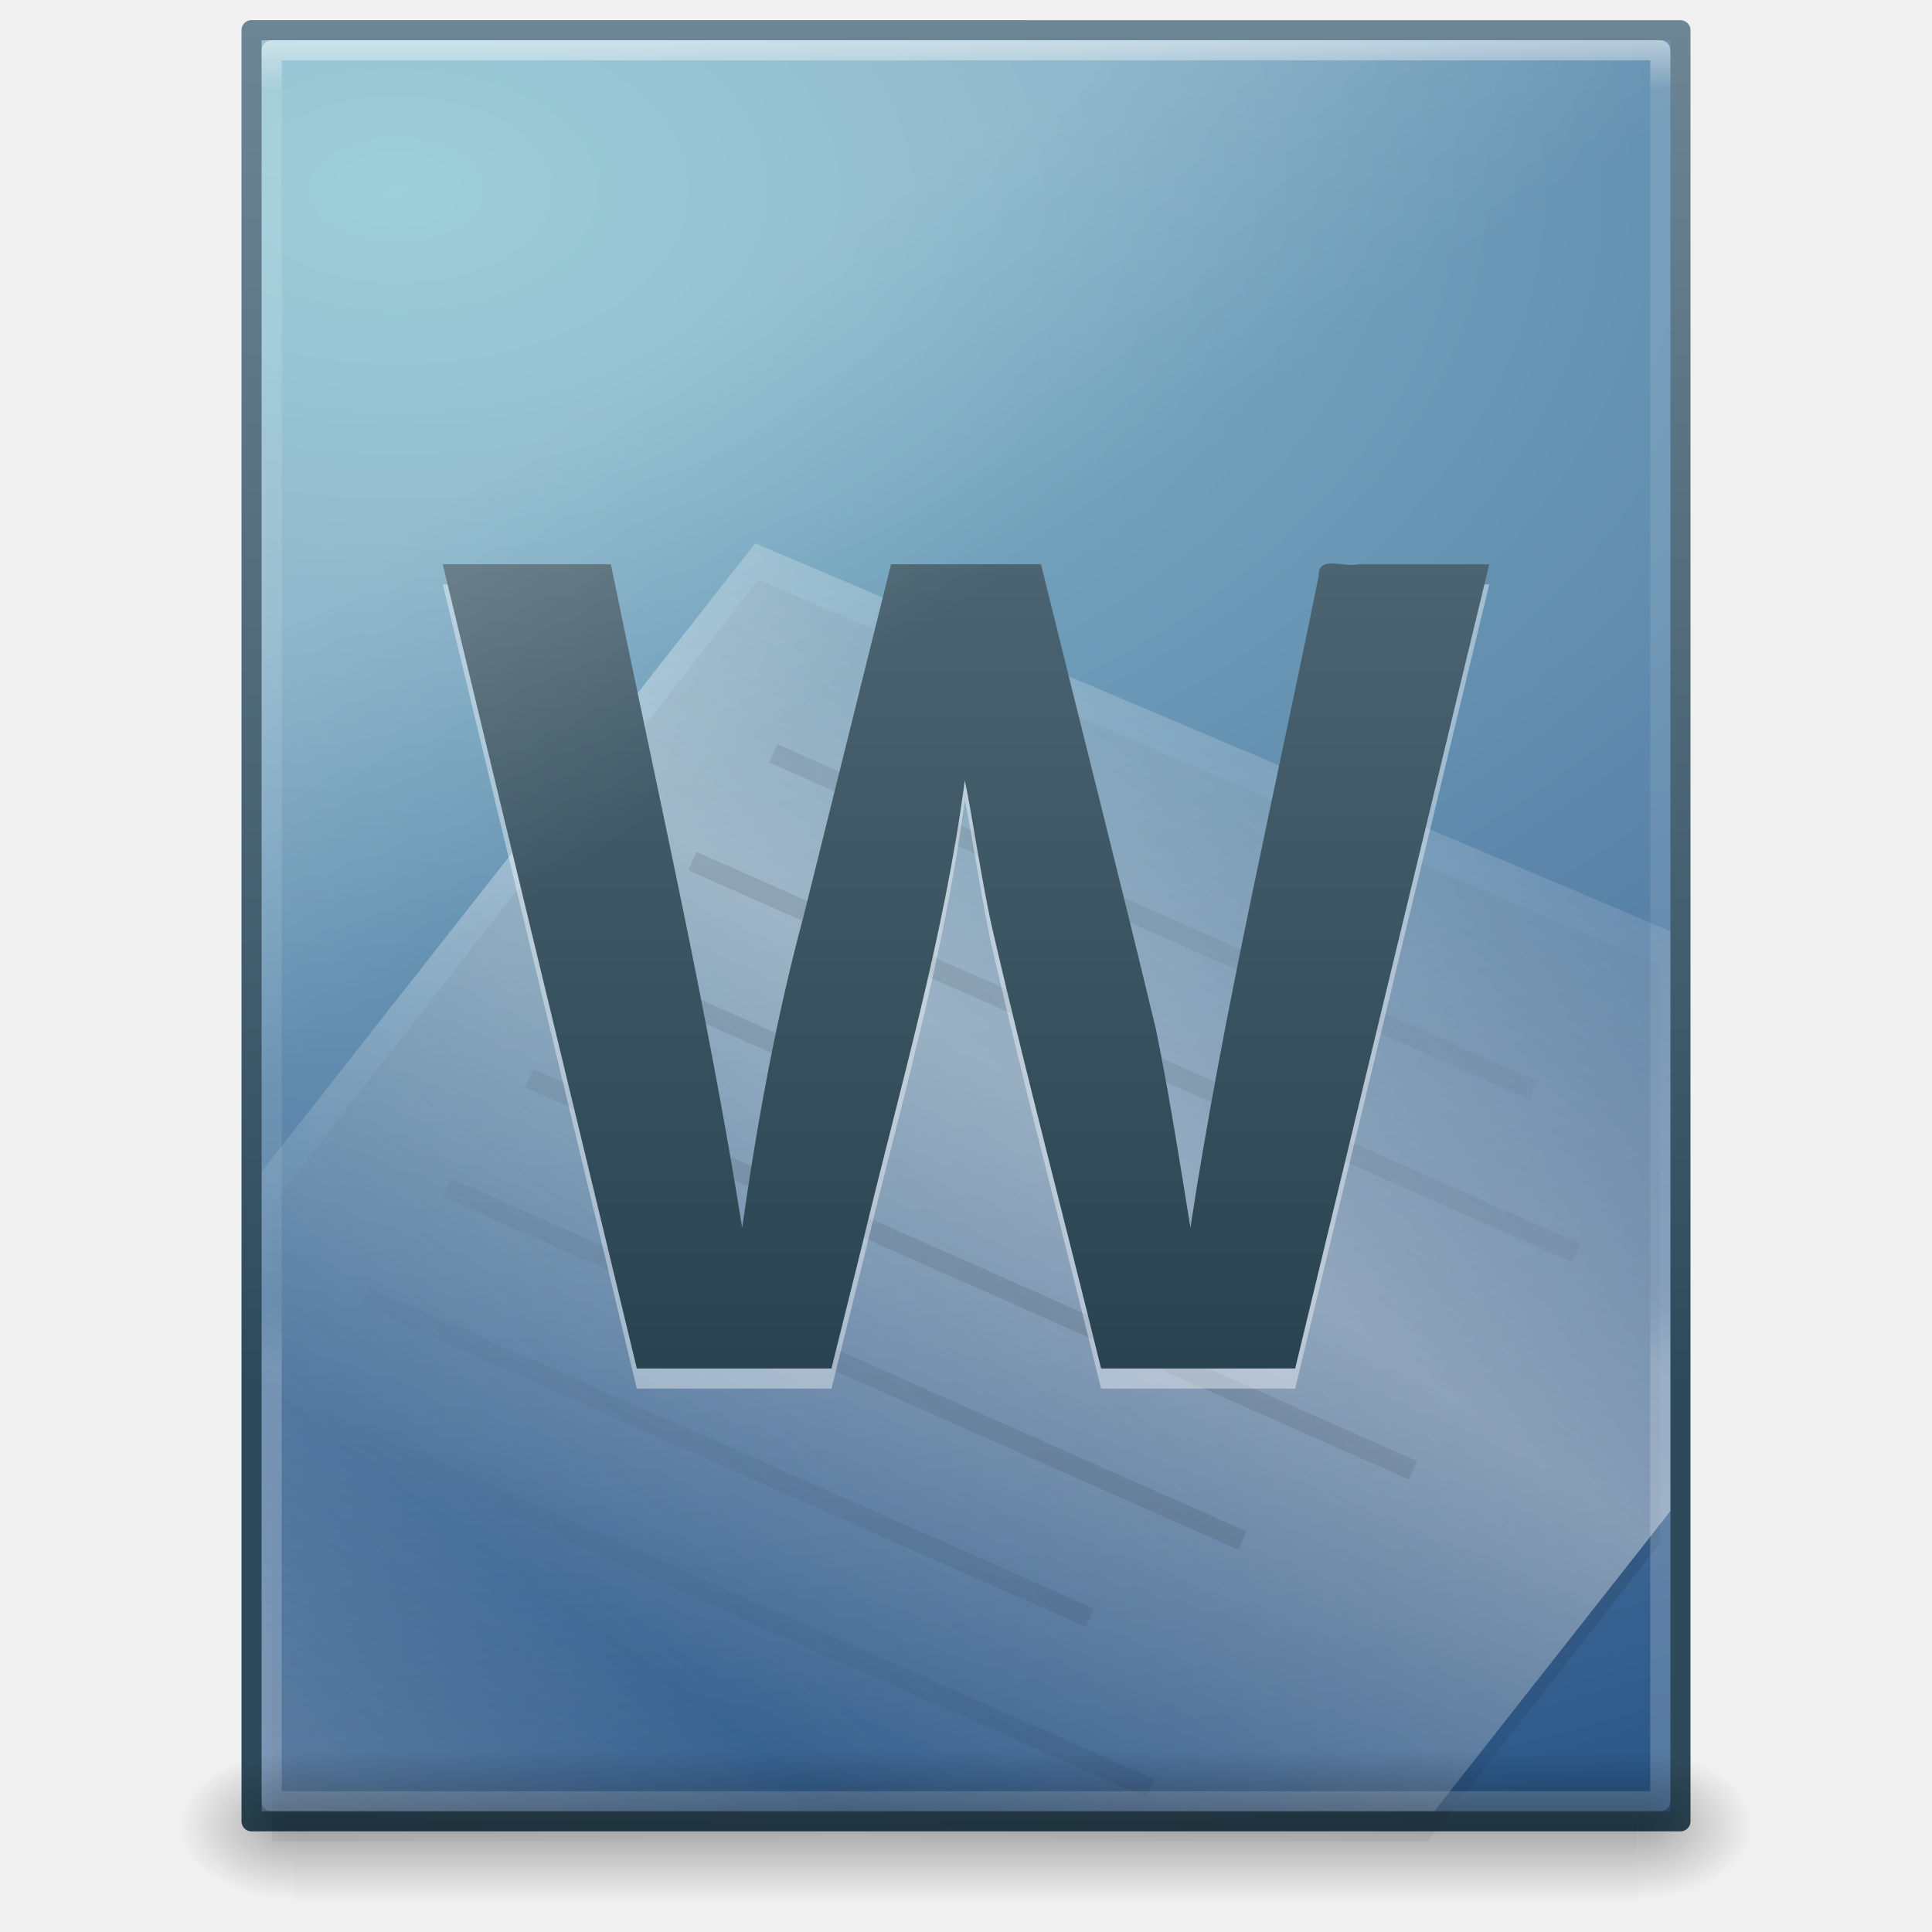
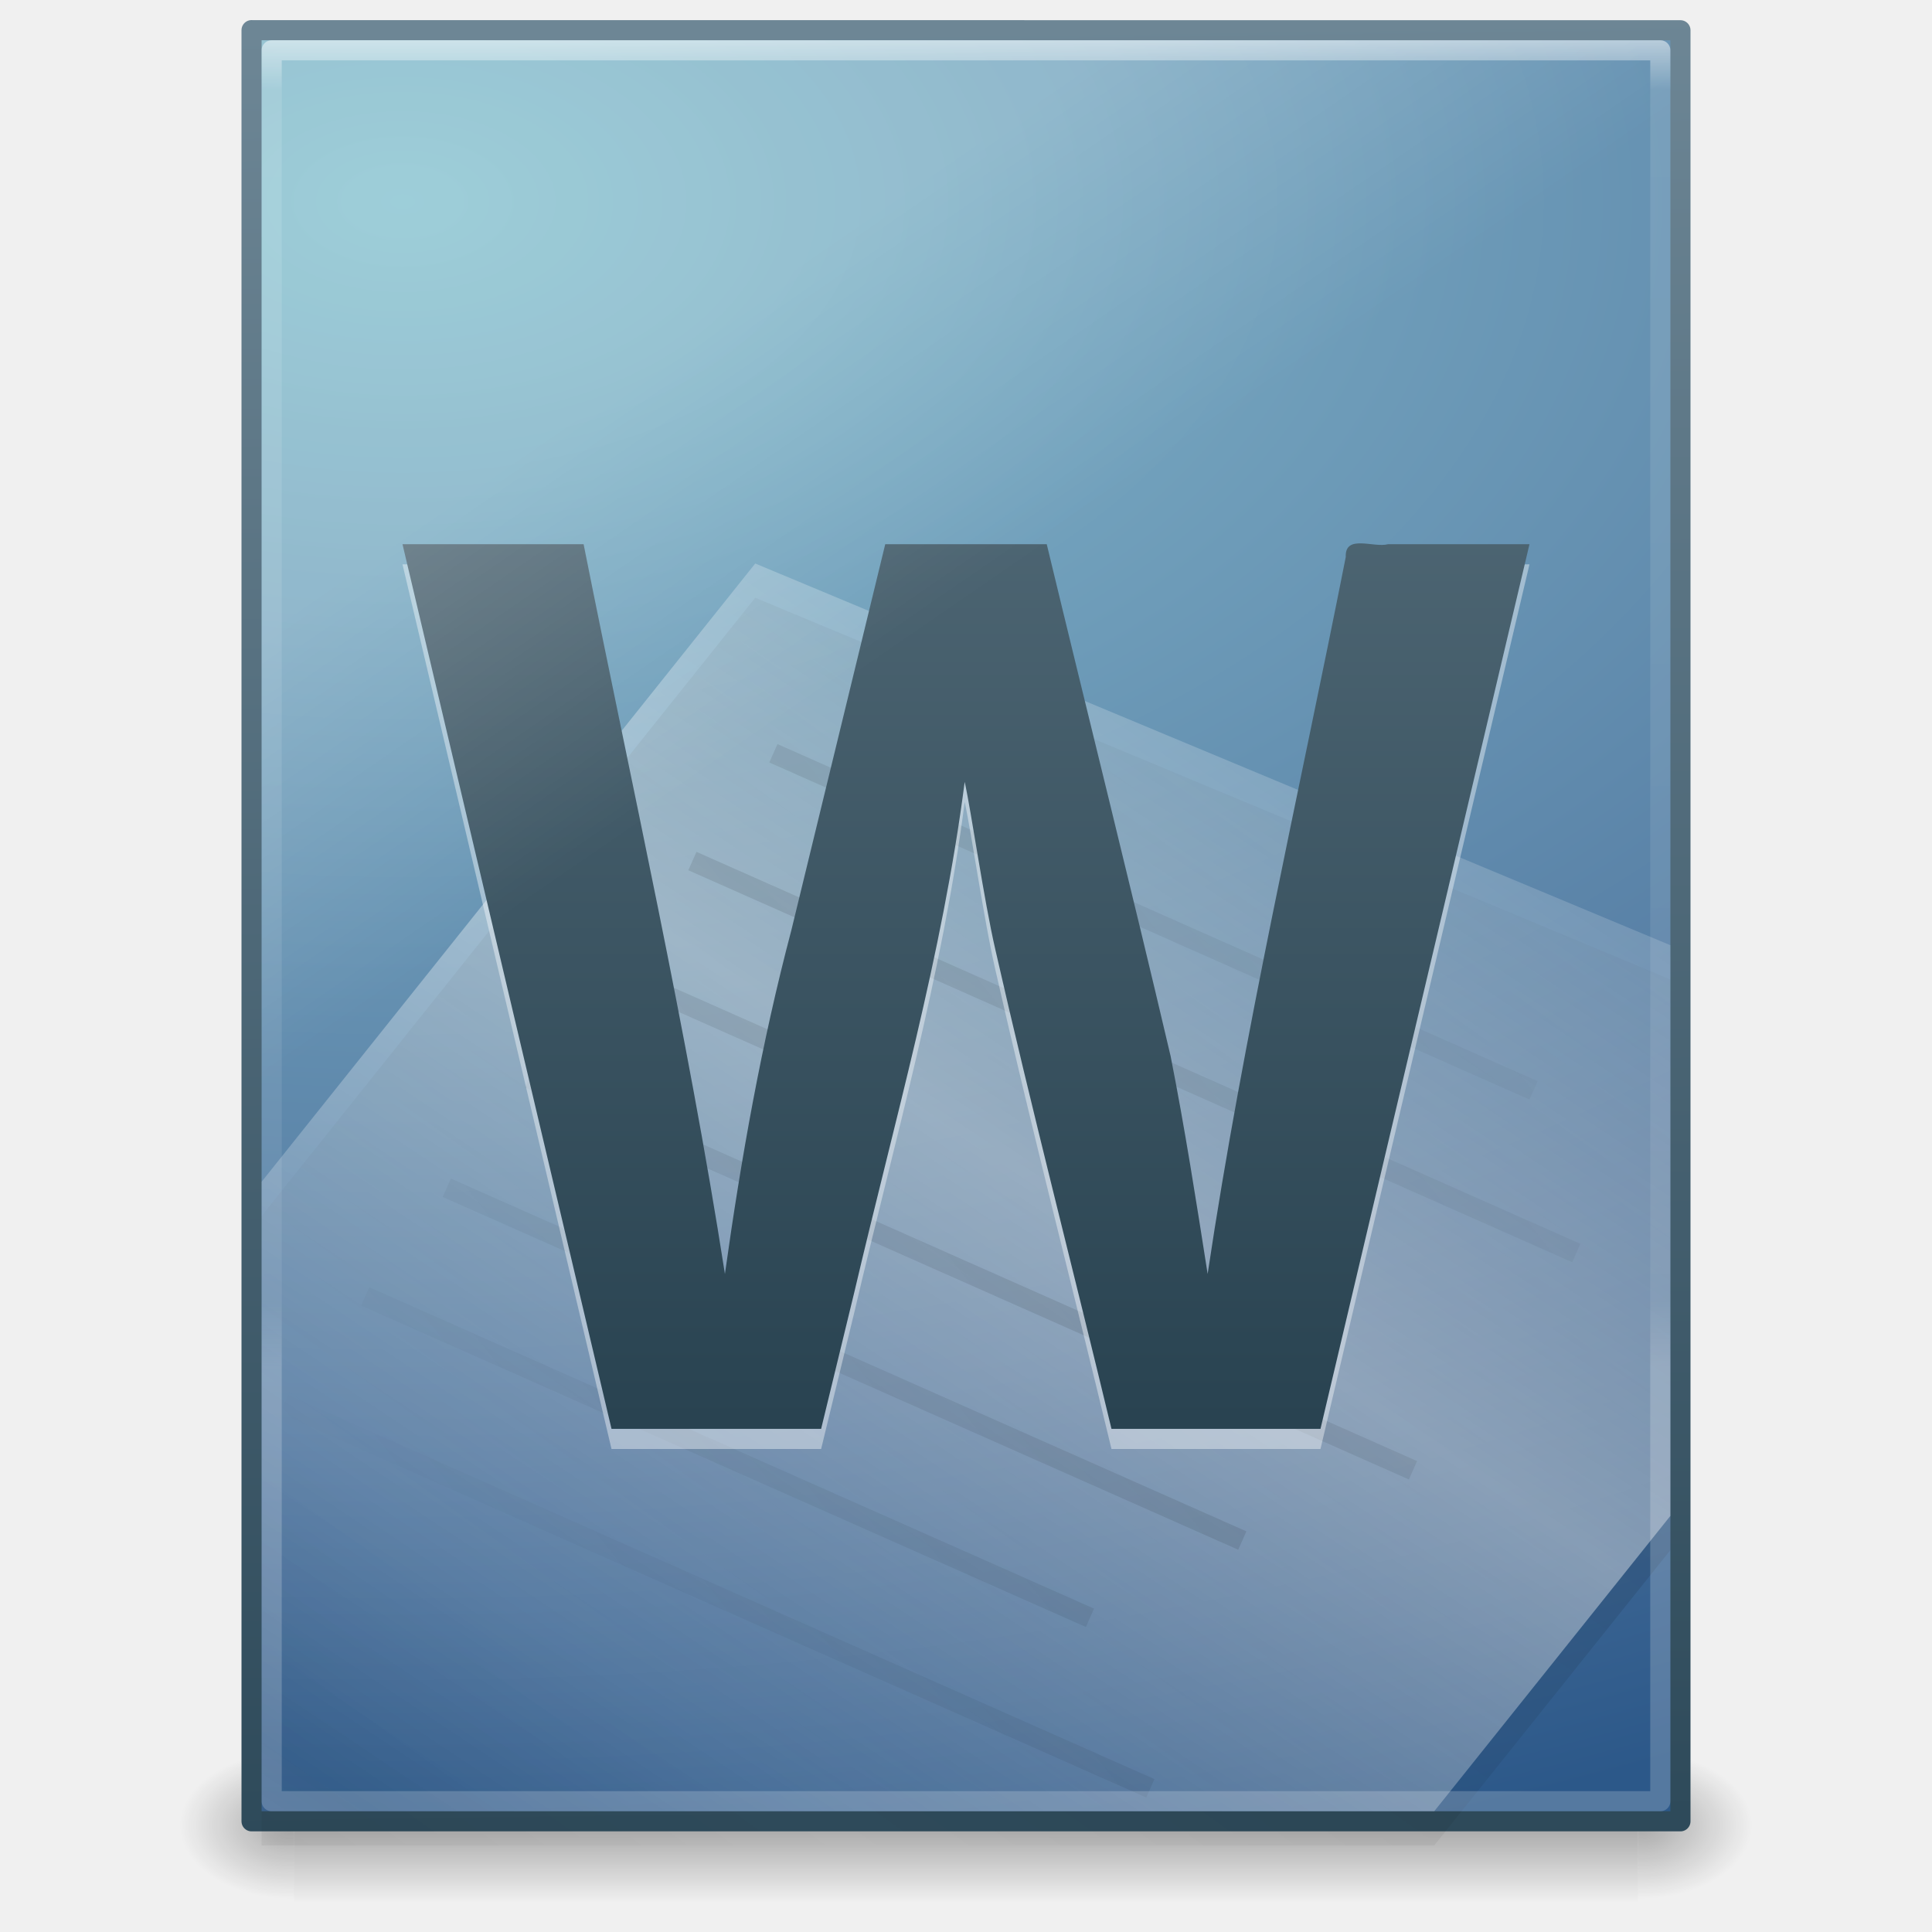
<svg xmlns="http://www.w3.org/2000/svg" xmlns:xlink="http://www.w3.org/1999/xlink" width="96" height="96" id="svg4112" version="1.1">
  <defs id="defs4114">
    <linearGradient xlink:href="#linearGradient3977" id="linearGradient3988" gradientUnits="userSpaceOnUse" gradientTransform="matrix(1.38873,0,0,1.758685,2.213998,-55.70074)" x1="24" y1="5.564" x2="24" y2="43" />
    <linearGradient id="linearGradient3977">
      <stop offset="0" style="stop-color:#ffffff;stop-opacity:1;" id="stop3979" />
      <stop id="stop3981" style="stop-color:#ffffff;stop-opacity:0.235;" offset="0.036" />
      <stop offset="0.951" style="stop-color:#ffffff;stop-opacity:0.157;" id="stop3983" />
      <stop offset="1" style="stop-color:#ffffff;stop-opacity:0.392;" id="stop3985" />
    </linearGradient>
    <radialGradient xlink:href="#linearGradient5060" id="radialGradient3327" gradientUnits="userSpaceOnUse" gradientTransform="matrix(0.02303995,0,0,0.01470022,26.36088,21.04018)" cx="1202.568" cy="1626.208" fx="1202.568" fy="1626.208" r="117.143" />
    <linearGradient id="linearGradient5060">
      <stop id="stop5062" style="stop-color:#000000;stop-opacity:1" offset="0" />
      <stop id="stop5064" style="stop-color:#000000;stop-opacity:0" offset="1" />
    </linearGradient>
    <radialGradient xlink:href="#linearGradient5060" id="radialGradient3330" gradientUnits="userSpaceOnUse" gradientTransform="matrix(-0.02303994,0,0,0.01470022,21.62311,21.04018)" cx="497.195" cy="1592.192" fx="497.195" fy="1592.192" r="117.143" />
    <linearGradient id="linearGradient5048">
      <stop id="stop5050" style="stop-color:#000000;stop-opacity:0" offset="0" />
      <stop id="stop5056" style="stop-color:#000000;stop-opacity:1" offset="0.5" />
      <stop id="stop5052" style="stop-color:#000000;stop-opacity:0" offset="1" />
    </linearGradient>
    <linearGradient y2="1768.387" x2="477.403" y1="1438.175" x1="477.403" gradientTransform="matrix(0.06732488,0,0,0.01470022,-0.3411392,21.04015)" gradientUnits="userSpaceOnUse" id="linearGradient4110" xlink:href="#linearGradient5048" />
-     <linearGradient xlink:href="#linearGradient2508-790" id="linearGradient3060" gradientUnits="userSpaceOnUse" gradientTransform="matrix(1.505221,0,0,1.508328,-0.6471178,-46.88202)" x1="24.239" y1="44.11" x2="24.239" y2="0.191" />
+     <linearGradient xlink:href="#linearGradient2508-790" id="linearGradient3060" gradientUnits="userSpaceOnUse" gradientTransform="matrix(1.621008,0,0,1.659161,-4.389204,-50.57022)" x1="24.239" y1="44.11" x2="24.239" y2="0.191" />
    <linearGradient id="linearGradient2508-790">
      <stop id="stop3686" style="stop-color:#294351;stop-opacity:1" offset="0" />
      <stop id="stop3688" style="stop-color:#637a87;stop-opacity:1" offset="1" />
    </linearGradient>
    <linearGradient xlink:href="#linearGradient3759" id="linearGradient3077" gradientUnits="userSpaceOnUse" spreadMethod="reflect" x1="26.189" y1="30.455" x2="44.25" y2="16.135" gradientTransform="matrix(1.510635,0,0,1.512717,-0.3408077,-47.25647)" />
    <linearGradient id="linearGradient3759">
      <stop id="stop3761" style="stop-color:#000000;stop-opacity:1" offset="0" />
      <stop id="stop3763" style="stop-color:#000000;stop-opacity:0" offset="1" />
    </linearGradient>
-     <linearGradient xlink:href="#linearGradient5293" id="linearGradient3083" gradientUnits="userSpaceOnUse" gradientTransform="matrix(1.820122,0,0,1.397134,-98.36835,-41.21426)" spreadMethod="reflect" x1="75.854" y1="28" x2="91" y2="12" />
+     <linearGradient xlink:href="#linearGradient5293" id="linearGradient3083" gradientUnits="userSpaceOnUse" gradientTransform="matrix(1.820122,0,0,1.374957,-98.36835,-39.8934)" spreadMethod="reflect" x1="84.263" y1="38.469" x2="103.492" y2="16.65" />
    <linearGradient id="linearGradient5293">
      <stop id="stop5295" style="stop-color:#ffffff;stop-opacity:1" offset="0" />
      <stop id="stop5297" style="stop-color:#ffffff;stop-opacity:0" offset="1" />
    </linearGradient>
-     <linearGradient xlink:href="#linearGradient4000" id="linearGradient3086" gradientUnits="userSpaceOnUse" gradientTransform="matrix(1.793372,0,0,1.390421,-96.41256,-39.64954)" spreadMethod="reflect" x1="75.854" y1="28" x2="91" y2="12" />
+     <linearGradient xlink:href="#linearGradient4000" id="linearGradient3086" gradientUnits="userSpaceOnUse" gradientTransform="matrix(1.820122,0,0,1.374957,-98.56615,-38.5313)" spreadMethod="reflect" x1="75.854" y1="28" x2="91" y2="12" />
    <linearGradient id="linearGradient4000">
      <stop id="stop4002" style="stop-color:#000000;stop-opacity:1" offset="0" />
      <stop id="stop4004" style="stop-color:#000000;stop-opacity:0" offset="1" />
    </linearGradient>
-     <radialGradient r="18" fy="11.49" fx="14.239" cy="11.49" cx="14.239" gradientTransform="matrix(0,4.808308,-8.004137,0,111.7347,-107.014)" gradientUnits="userSpaceOnUse" id="radialGradient3144-7" xlink:href="#linearGradient2867-449-88-871-390-598-476-591-434-148-895-534-212-357-729-6" />
+     <radialGradient r="18" fy="11.461" fx="14.353" cy="11.461" cx="14.353" gradientTransform="matrix(4.992155e-8,4.777777,-8.068709,8.4307502e-8,112.4766,-106.5758)" gradientUnits="userSpaceOnUse" id="radialGradient3144-7" xlink:href="#linearGradient2867-449-88-871-390-598-476-591-434-148-895-534-212-357-729-6" />
    <linearGradient id="linearGradient2867-449-88-871-390-598-476-591-434-148-895-534-212-357-729-6">
      <stop id="stop8022-5" style="stop-color:#85c2cf;stop-opacity:1" offset="0" />
-       <stop id="stop8024-6" style="stop-color:#74a4be;stop-opacity:1" offset="0.262" />
-       <stop id="stop8026-9" style="stop-color:#5177a0;stop-opacity:1" offset="0.705" />
+       <stop id="stop8024-6" style="stop-color:#74a4be;stop-opacity:1" offset="0.254" />
+       <stop id="stop8026-9" style="stop-color:#5177a0;stop-opacity:1" offset="0.709" />
      <stop id="stop8028-3" style="stop-color:#2c5889;stop-opacity:1" offset="1" />
    </linearGradient>
-     <linearGradient y2="2.906" x2="-51.786" y1="53.624" x1="-51.786" gradientTransform="matrix(1.219833,0,0,1.353628,89.40636,-51.7652)" gradientUnits="userSpaceOnUse" id="linearGradient3146-7" xlink:href="#linearGradient2508-4" />
+     <linearGradient y2="2.782" x2="-51.98" y1="70.008" x1="-51.16" gradientTransform="matrix(1.219833,0,0,1.353628,89.40636,-51.7652)" gradientUnits="userSpaceOnUse" id="linearGradient3146-7" xlink:href="#linearGradient2508-4" />
    <linearGradient id="linearGradient2508-4">
      <stop id="stop2510-5" style="stop-color:#2e4a5a;stop-opacity:1" offset="0" />
      <stop id="stop2512-2" style="stop-color:#6e8796;stop-opacity:1" offset="1" />
    </linearGradient>
    <linearGradient id="linearGradient8265-821-176-38-919-66-249-48-321">
      <stop id="stop5601" style="stop-color:#ffffff;stop-opacity:1" offset="0" />
      <stop id="stop5603" style="stop-color:#ffffff;stop-opacity:0" offset="1" />
    </linearGradient>
    <linearGradient y2="24.628" x2="20.055" y1="15.298" x1="16.626" gradientTransform="matrix(1.134753,0,0,2.124524,8.496389,-58.94343)" gradientUnits="userSpaceOnUse" id="linearGradient3055" xlink:href="#linearGradient8265-821-176-38-919-66-249-48-321" />
    <radialGradient xlink:href="#linearGradient5060-6" id="radialGradient3088" gradientUnits="userSpaceOnUse" gradientTransform="matrix(0.04732263,0,0,0.03114404,52.86505,27.54952)" cx="605.714" cy="486.648" fx="605.714" fy="486.648" r="117.143" />
    <linearGradient id="linearGradient5060-6">
      <stop id="stop5062-4" style="stop-color:#000000;stop-opacity:1" offset="0" />
      <stop id="stop5064-9" style="stop-color:#000000;stop-opacity:0" offset="1" />
    </linearGradient>
    <radialGradient xlink:href="#linearGradient5060-6" id="radialGradient3091" gradientUnits="userSpaceOnUse" gradientTransform="matrix(-0.04732262,0,0,0.03114404,43.13395,27.54952)" cx="605.714" cy="486.648" fx="605.714" fy="486.648" r="117.143" />
    <linearGradient id="linearGradient3111">
      <stop id="stop3113" style="stop-color:#000000;stop-opacity:1" offset="0" />
      <stop id="stop3115" style="stop-color:#000000;stop-opacity:0" offset="1" />
    </linearGradient>
    <linearGradient xlink:href="#linearGradient5048-9" id="linearGradient3094" gradientUnits="userSpaceOnUse" gradientTransform="matrix(0.09153846,0,0,0.02058823,-1.084616,49.45137)" x1="302.857" y1="366.648" x2="302.857" y2="609.505" />
    <linearGradient id="linearGradient5048-9">
      <stop id="stop5050-5" style="stop-color:#000000;stop-opacity:0" offset="0" />
      <stop id="stop5056-6" style="stop-color:#000000;stop-opacity:1" offset="0.5" />
      <stop id="stop5052-0" style="stop-color:#000000;stop-opacity:0" offset="1" />
    </linearGradient>
    <linearGradient y2="609.505" x2="302.857" y1="366.648" x1="302.857" gradientTransform="matrix(0.1382813,0,0,0.03114404,-1.979267,27.54947)" gradientUnits="userSpaceOnUse" id="linearGradient3125" xlink:href="#linearGradient5048-9" />
  </defs>
  <g id="layer1" transform="translate(0,48)">
+     <g id="g4141">
+       <rect width="66.77" height="7.564" x="14.614" y="38.968" id="rect2879" style="opacity:0.3;fill:url(#linearGradient3125);fill-opacity:1;fill-rule:nonzero;stroke:none;stroke-width:1;marker:none;visibility:visible;display:inline;overflow:visible" />
+       <path d="m 14.614,38.969 c 0,0 0,7.563 0,7.563 C 12.177,46.546 8.723,44.837 8.723,42.75 c 0,-2.088 2.72,-3.781 5.891,-3.781 z" id="path2881" style="opacity:0.3;fill:url(#radialGradient3091);fill-opacity:1;fill-rule:nonzero;stroke:none;stroke-width:1;marker:none;visibility:visible;display:inline;overflow:visible" />
+       <path d="m 81.385,38.969 c 0,0 0,7.563 0,7.563 2.437,0.014 5.891,-1.695 5.891,-3.782 0,-2.088 -2.72,-3.781 -5.891,-3.781 z" id="path2883" style="opacity:0.3;fill:url(#radialGradient3088);fill-opacity:1;fill-rule:nonzero;stroke:none;stroke-width:1;marker:none;visibility:visible;display:inline;overflow:visible" />
+     </g>
    <path style="color:#000000;fill:url(#radialGradient3144-7);fill-opacity:1;fill-rule:nonzero;stroke:url(#linearGradient3146-7);stroke-width:1;stroke-linecap:butt;stroke-linejoin:round;stroke-miterlimit:4;stroke-opacity:1;stroke-dasharray:none;stroke-dashoffset:0;marker:none;visibility:visible;display:inline;overflow:visible;enable-background:accumulate" id="path4160" d="m 12.5,-46.5 c 16.27,0 71,0.004 71,0.004 l 8.5e-5,88.995 c 0,0 -47.333,0 -71,0 0,-29.667 0,-59.334 0,-89.001 z" />
-     <path style="opacity:0.1;fill:url(#linearGradient3086);fill-opacity:1;fill-rule:nonzero;stroke:none;stroke-width:0.912;marker:none;visibility:visible;display:inline;overflow:visible;enable-background:accumulate" id="path3743" d="M 37.68,-19.191 C 29.623,-8.84 21.57,1.524 13.514,11.875 c 0,10.539 0,21.092 0,31.632 19.137,0 38.274,0 57.411,0 5.295,-6.802 6.111,-7.839 11.561,-14.841 0,-9.558 0,-19.079 0,-28.676 C 66.672,-6.783 47.949,-14.793 37.68,-19.191 Z" />
-     <path style="opacity:0.4;fill:url(#linearGradient3083);fill-opacity:1;fill-rule:nonzero;stroke:none;stroke-width:0.912;marker:none;visibility:visible;display:inline;overflow:visible;enable-background:accumulate" id="path3697" d="M 37.527,-21 C 29.35,-10.599 21.177,-0.185 13,10.216 13,20.806 13,31.41 13,42 32.422,42 51.845,42 71.267,42 76.641,35.165 77.469,34.123 83,27.087 83,17.483 83,7.916 83,-1.727 66.951,-8.532 47.949,-16.581 37.527,-21 Z" />
+     <path style="opacity:0.1;fill:url(#linearGradient3086);fill-opacity:1;fill-rule:nonzero;stroke:none;stroke-width:0.912;marker:none;visibility:visible;display:inline;overflow:visible;enable-background:accumulate" id="path3743" d="M 37.527,-18.3 C 29.35,-8.064 21.177,2.184 13,12.42 13,22.842 13,33.278 13,43.7 c 19.422,0 38.845,0 58.267,0 C 76.641,36.973 77.469,35.948 83,29.024 83,19.573 83,10.157 83,0.667 66.951,-6.03 47.949,-13.951 37.527,-18.3 Z" />
+     <path style="opacity:0.4;fill:url(#linearGradient3083);fill-opacity:1;fill-rule:nonzero;stroke:none;stroke-width:0.912;marker:none;visibility:visible;display:inline;overflow:visible;enable-background:accumulate" id="path3697" d="M 37.527,-20 C 29.35,-9.764 21.177,0.484 13,10.72 13,21.142 13,31.578 13,42 32.422,42 51.845,42 71.267,42 76.641,35.273 77.469,34.248 83,27.324 83,17.873 83,8.457 83,-1.033 66.951,-7.73 47.949,-15.651 37.527,-20 Z" />
    <path style="opacity:0.1;fill:none;stroke:url(#linearGradient3077);stroke-width:1px;stroke-linecap:butt;stroke-linejoin:miter;stroke-opacity:1" id="path3475" d="M 38.43,-10.57 76.201,6.18 38.43,-10.57 Z M 34.405,-5.215 78.325,14.262 34.405,-5.215 Z M 30.316,0.225 44.37,6.457 30.316,0.225 Z M 26.291,5.58 70.21,25.057 26.291,5.58 Z M 22.202,11.02 61.73,28.549 22.202,11.02 Z M 18.145,16.417 54.159,32.388 18.145,16.417 Z M 14.119,21.773 57.161,40.86 14.119,21.773 Z" />
-     <path style="font-size:30.514px;font-style:normal;font-variant:normal;font-weight:bold;font-stretch:normal;opacity:0.4;fill:#ffffff;fill-opacity:1;stroke:none;font-family:Droid Sans;-inkscape-font-specification:Droid Sans Bold" id="text2616" d="m 64.356,21 c -3.215,0 -6.429,0 -9.644,0 C 52.941,13.783 51.036,6.596 49.356,-0.642 48.82,-2.921 48.255,-6.821 47.94,-8.227 46.914,-0.417 44.683,7.147 42.856,14.79 42.342,16.86 41.829,18.93 41.315,21 38.091,21 34.868,21 31.644,21 28.429,7.679 25.215,-5.641 22,-18.962 c 2.785,0 5.571,0 8.356,0 2.234,10.977 4.759,21.899 6.521,32.965 0.747,-5.226 1.687,-10.424 3.064,-15.524 1.444,-5.814 2.889,-11.627 4.333,-17.441 2.484,0 4.968,0 7.452,0 1.896,7.71 3.865,15.404 5.716,23.125 0.659,3.264 1.182,6.553 1.709,9.84 1.662,-10.881 4.195,-21.601 6.373,-32.386 -0.046,-1.048 1.29,-0.401 1.954,-0.578 2.174,0 4.348,0 6.523,0 C 70.785,-5.641 67.571,7.679 64.356,21 Z" />
-     <path style="font-size:30.514px;font-style:normal;font-variant:normal;font-weight:bold;font-stretch:normal;fill:url(#linearGradient3060);fill-opacity:1;stroke:none;font-family:Droid Sans;-inkscape-font-specification:Droid Sans Bold" id="text2612" d="m 64.356,20 c -3.215,0 -6.429,0 -9.644,0 C 52.941,12.783 51.036,5.596 49.356,-1.642 48.82,-3.921 48.255,-7.821 47.94,-9.227 46.914,-1.417 44.683,6.147 42.856,13.79 42.342,15.86 41.829,17.93 41.315,20 38.091,20 34.868,20 31.644,20 28.429,6.679 25.215,-6.641 22,-19.962 c 2.785,0 5.571,0 8.356,0 2.234,10.977 4.759,21.899 6.521,32.965 0.747,-5.226 1.687,-10.424 3.064,-15.524 1.444,-5.814 2.889,-11.627 4.333,-17.441 2.484,0 4.968,0 7.452,0 1.896,7.71 3.865,15.404 5.716,23.125 0.659,3.264 1.182,6.553 1.709,9.84 1.662,-10.881 4.195,-21.601 6.373,-32.386 -0.046,-1.048 1.29,-0.401 1.954,-0.578 2.174,0 4.348,0 6.523,0 C 70.785,-6.641 67.571,6.679 64.356,20 Z" />
+     <path style="font-size:30.514px;font-style:normal;font-variant:normal;font-weight:bold;font-stretch:normal;opacity:0.4;fill:#ffffff;fill-opacity:1;stroke:none;font-family:Droid Sans;-inkscape-font-specification:Droid Sans Bold" id="text2616" d="M 65.614,24 C 62.152,24 58.691,24 55.229,24 53.321,16.061 51.27,8.155 49.46,0.194 48.883,-2.313 48.275,-6.604 47.935,-8.149 46.831,0.441 44.428,8.762 42.46,17.169 41.907,19.446 41.354,21.723 40.801,24 37.329,24 33.857,24 30.386,24 26.924,9.347 23.462,-5.306 20,-19.958 c 3,0 5.999,0 8.999,0 2.405,12.074 5.125,24.089 7.022,36.261 0.804,-5.749 1.817,-11.467 3.3,-17.076 1.555,-6.395 3.111,-12.79 4.666,-19.185 2.675,0 5.35,0 8.025,0 2.042,8.481 4.163,16.944 6.155,25.437 0.709,3.59 1.273,7.209 1.84,10.824 1.79,-11.969 4.518,-23.762 6.863,-35.625 -0.049,-1.153 1.389,-0.441 2.104,-0.636 2.341,0 4.683,0 7.025,0 C 72.538,-5.306 69.076,9.347 65.614,24 Z" />
+     <path style="font-size:30.514px;font-style:normal;font-variant:normal;font-weight:bold;font-stretch:normal;fill:url(#linearGradient3060);fill-opacity:1;stroke:none;font-family:Droid Sans;-inkscape-font-specification:Droid Sans Bold" id="text2612" d="M 65.614,23 C 62.152,23 58.691,23 55.229,23 53.321,15.061 51.27,7.155 49.46,-0.806 48.883,-3.313 48.275,-7.604 47.935,-9.149 46.831,-0.559 44.428,7.762 42.46,16.169 41.907,18.446 41.354,20.723 40.801,23 37.329,23 33.857,23 30.386,23 26.924,8.347 23.462,-6.306 20,-20.958 c 3,0 5.999,0 8.999,0 2.405,12.074 5.125,24.089 7.022,36.261 0.804,-5.749 1.817,-11.467 3.3,-17.077 1.555,-6.395 3.111,-12.79 4.666,-19.185 2.675,0 5.35,0 8.025,0 2.042,8.481 4.163,16.944 6.155,25.437 0.709,3.59 1.273,7.209 1.84,10.824 1.79,-11.969 4.518,-23.762 6.863,-35.625 -0.049,-1.153 1.389,-0.441 2.104,-0.636 2.341,0 4.683,0 7.025,0 C 72.538,-6.306 69.076,8.347 65.614,23 Z" />
    <path style="opacity:0.5;fill:none;stroke:url(#linearGradient3988);stroke-width:1;stroke-linecap:round;stroke-linejoin:round;stroke-miterlimit:4;stroke-opacity:1;stroke-dasharray:none;stroke-dashoffset:0" d="M 82.5,41.5 13.5,41.5 l 0,-87 69,0 z" id="rect6741-1" />
    <path style="opacity:0.2;fill:url(#linearGradient3055);fill-opacity:1;fill-rule:evenodd;stroke:none" id="path3879" d="m 13,-46 0,51.661 c 0.004,0.382 0.094,0.744 0.248,0.997 0.154,0.253 0.357,0.374 0.562,0.335 L 82.381,-13.246 C 82.734,-13.35 82.995,-13.912 83,-14.577 L 83,-46 Z" />
-     <rect style="opacity:0.3;fill:url(#linearGradient3125);fill-opacity:1;fill-rule:nonzero;stroke:none;stroke-width:1;marker:none;visibility:visible;display:inline;overflow:visible" id="rect2879" y="38.968" x="14.614" height="7.564" width="66.77" />
-     <path style="opacity:0.3;fill:url(#radialGradient3091);fill-opacity:1;fill-rule:nonzero;stroke:none;stroke-width:1;marker:none;visibility:visible;display:inline;overflow:visible" id="path2881" d="m 14.614,38.969 c 0,0 0,7.563 0,7.563 C 12.177,46.546 8.723,44.837 8.723,42.75 c 0,-2.088 2.72,-3.781 5.891,-3.781 z" />
-     <path style="opacity:0.3;fill:url(#radialGradient3088);fill-opacity:1;fill-rule:nonzero;stroke:none;stroke-width:1;marker:none;visibility:visible;display:inline;overflow:visible" id="path2883" d="m 81.385,38.969 c 0,0 0,7.563 0,7.563 2.437,0.014 5.891,-1.695 5.891,-3.782 0,-2.088 -2.72,-3.781 -5.891,-3.781 z" />
  </g>
</svg>
